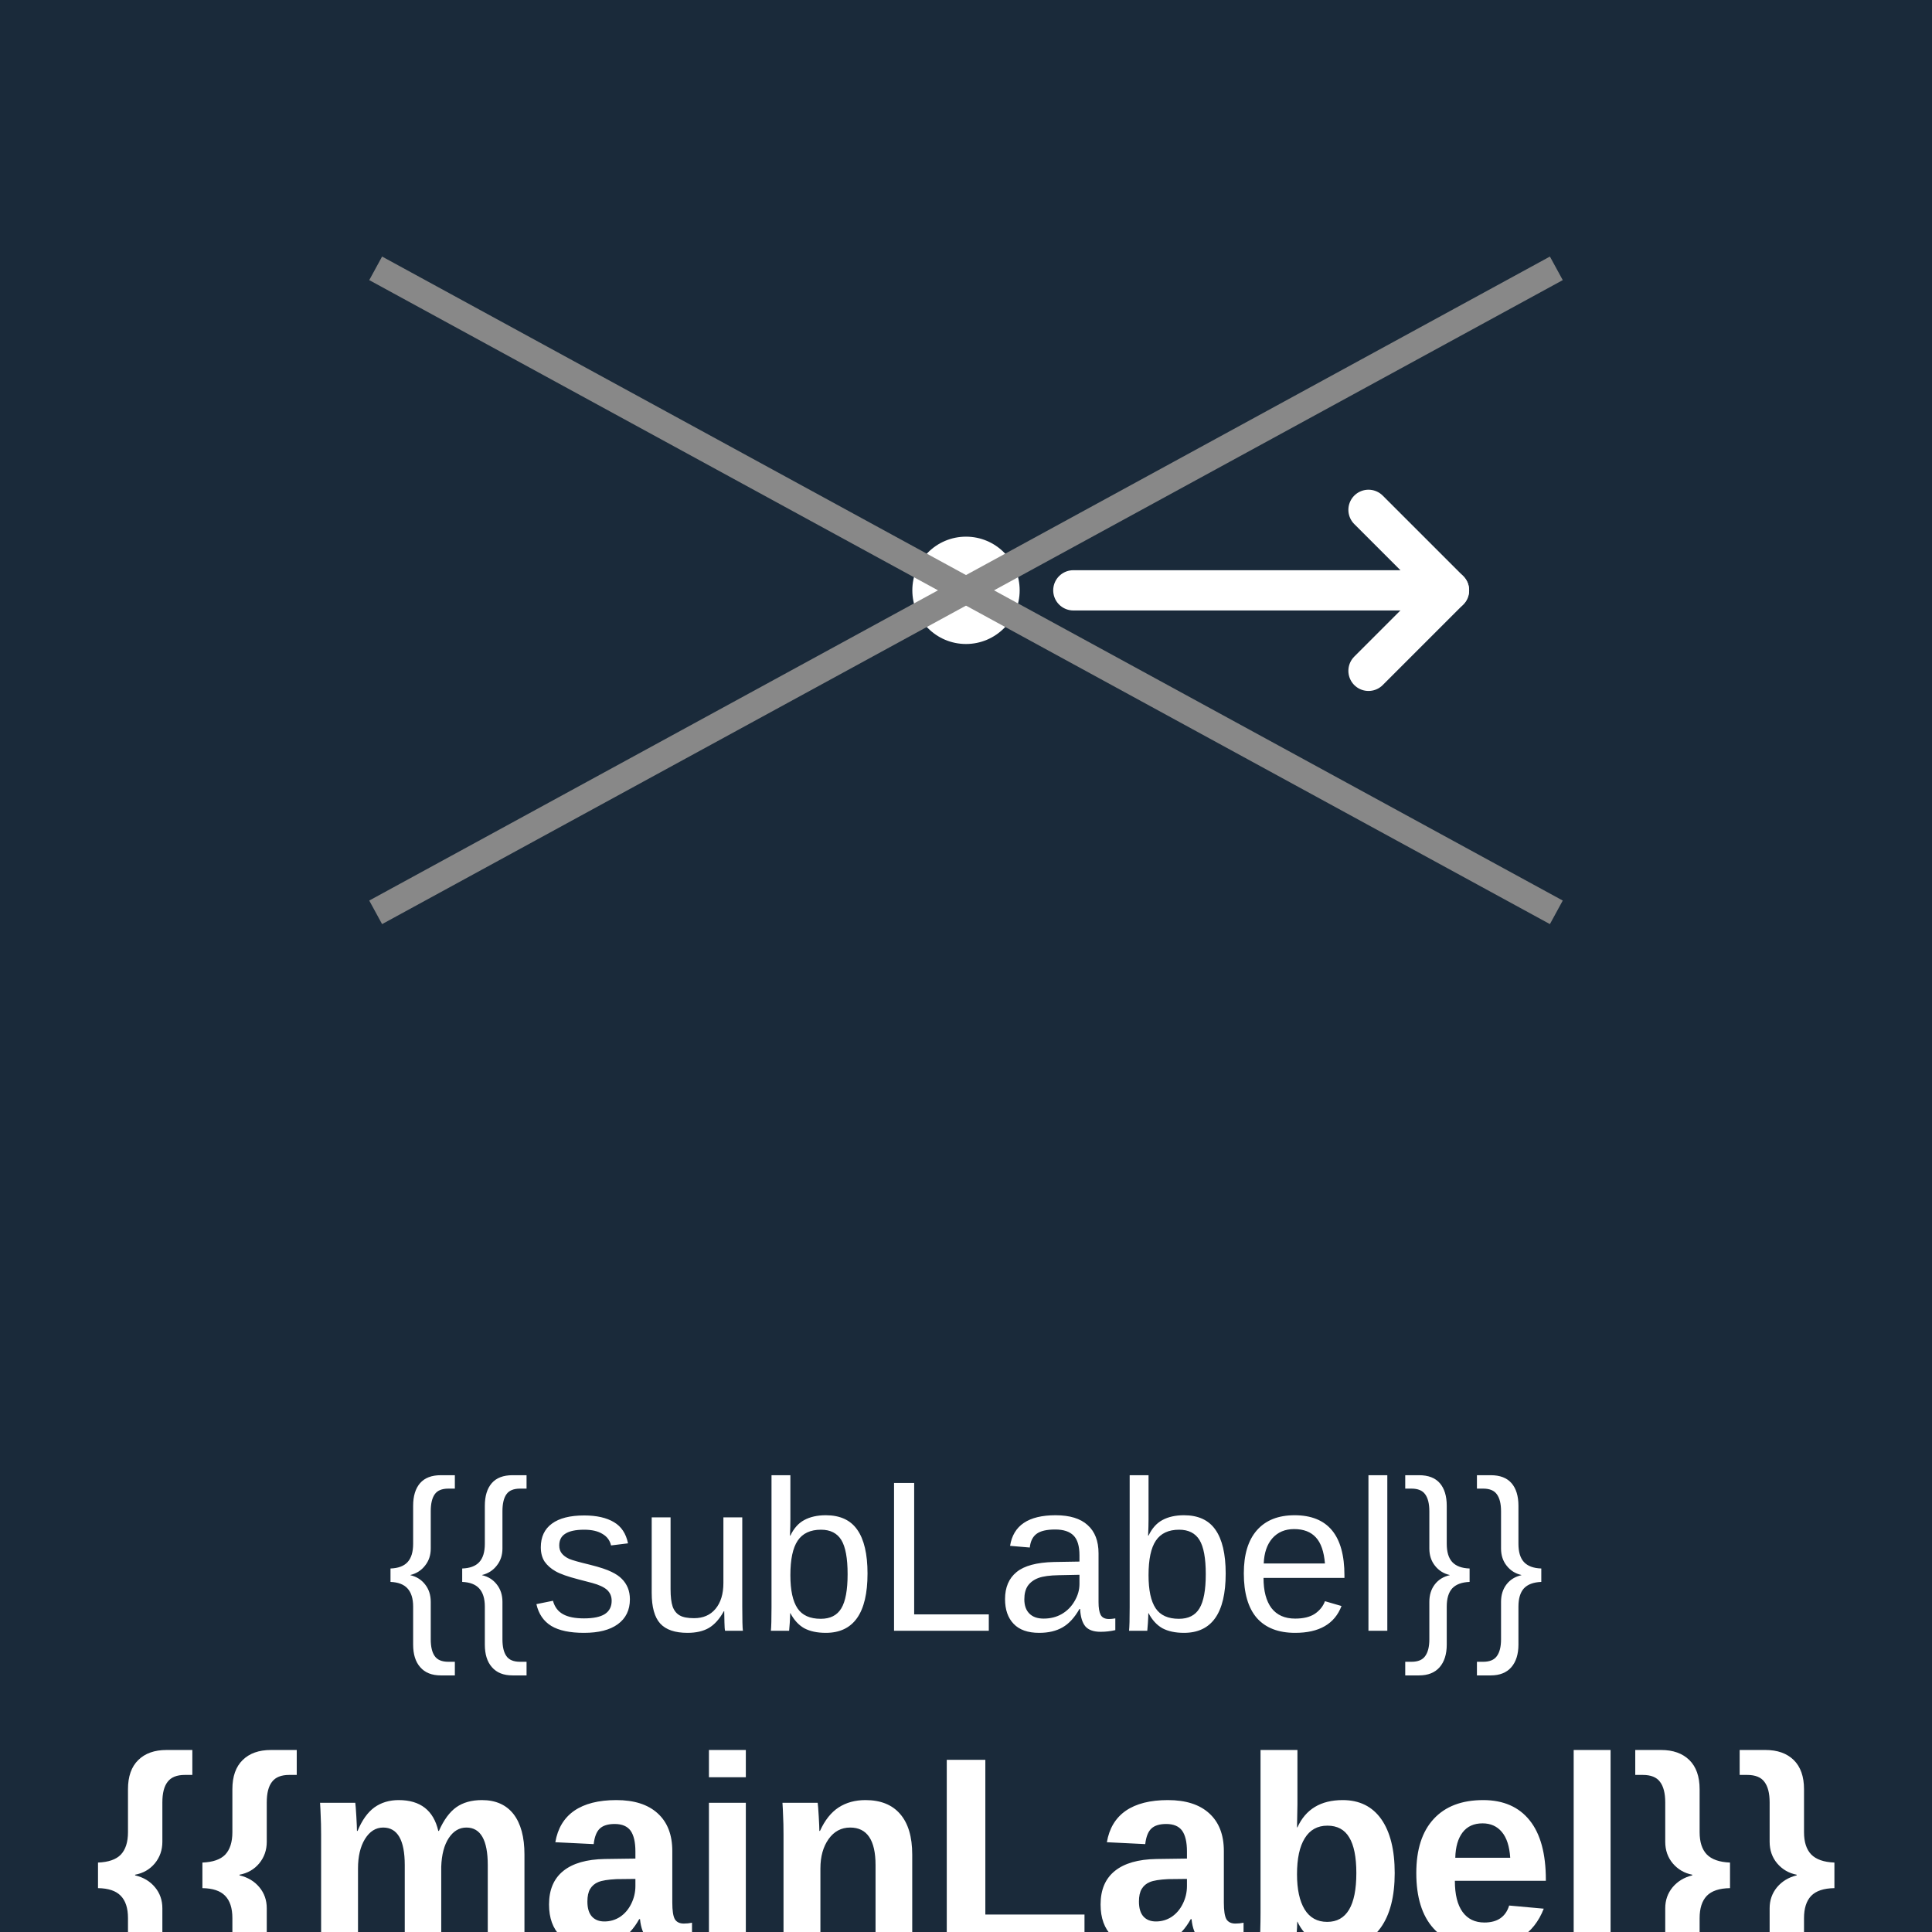
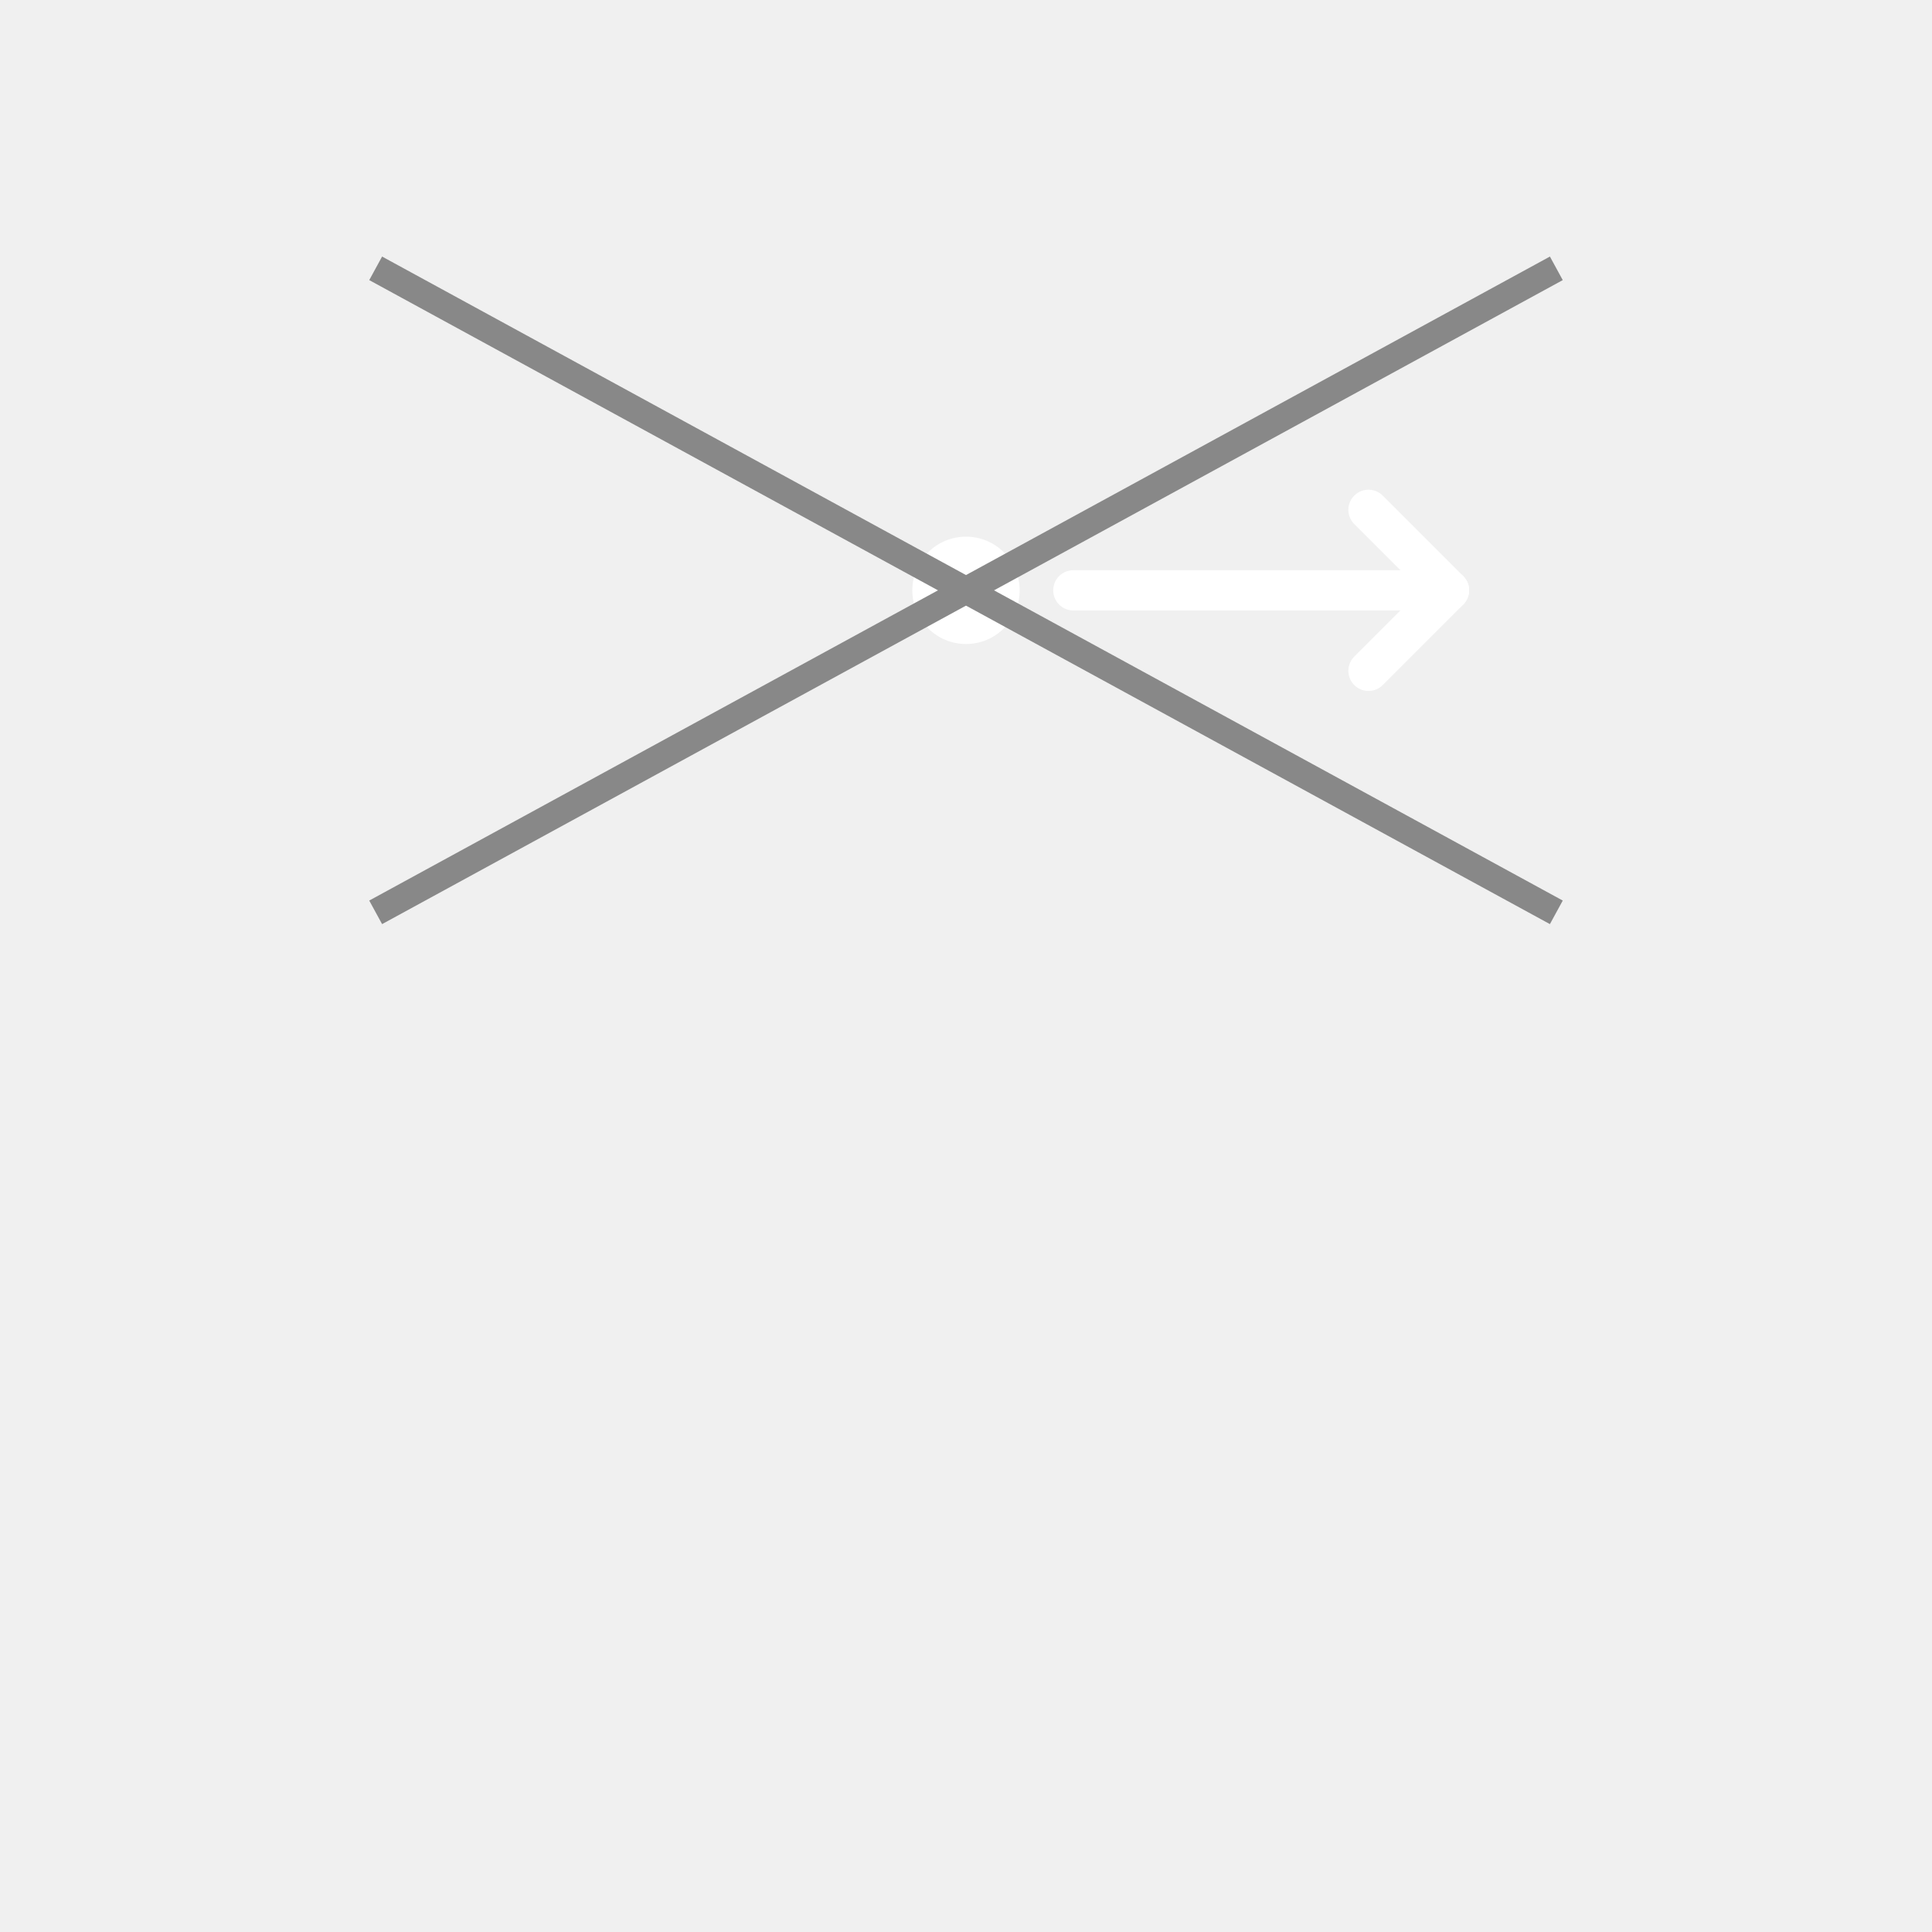
<svg xmlns="http://www.w3.org/2000/svg" viewBox="0 0 144 144">
-   <g filter="url(#activity-state)">
-     <rect x="0" y="0" width="144" height="144" fill="#1a2a3a" />
-     <circle cx="72" cy="44" r="4" fill="#ffffff" />
-     <line x1="72" y1="44" x2="28" y2="20" stroke="#888888" stroke-width="2" />
-     <line x1="72" y1="44" x2="28" y2="68" stroke="#888888" stroke-width="2" />
-     <line x1="72" y1="44" x2="116" y2="20" stroke="#888888" stroke-width="2" />
-     <line x1="72" y1="44" x2="116" y2="68" stroke="#888888" stroke-width="2" />
-     <line x1="80" y1="44" x2="108" y2="44" stroke="#ffffff" stroke-width="3" stroke-linecap="round" />
-     <polyline points="102,38 108,44 102,50" fill="none" stroke="#ffffff" stroke-width="3" stroke-linecap="round" stroke-linejoin="round" />
-     <text x="72" y="116" text-anchor="middle" dominant-baseline="central" fill="#ffffff" font-family="Arial, sans-serif" font-size="16">{{subLabel}}</text>
-     <text x="72" y="138" text-anchor="middle" dominant-baseline="central" fill="#ffffff" font-family="Arial, sans-serif" font-size="20" font-weight="bold">{{mainLabel}}</text>
-   </g>
+   <circle cx="72" cy="44" r="4" fill="#ffffff" />
+   <line x1="72" y1="44" x2="28" y2="20" stroke="#888888" stroke-width="2" />
+   <line x1="72" y1="44" x2="28" y2="68" stroke="#888888" stroke-width="2" />
+   <line x1="72" y1="44" x2="116" y2="20" stroke="#888888" stroke-width="2" />
+   <line x1="72" y1="44" x2="116" y2="68" stroke="#888888" stroke-width="2" />
+   <line x1="80" y1="44" x2="108" y2="44" stroke="#ffffff" stroke-width="3" stroke-linecap="round" />
+   <polyline points="102,38 108,44 102,50" fill="none" stroke="#ffffff" stroke-width="3" stroke-linecap="round" stroke-linejoin="round" />
</svg>
